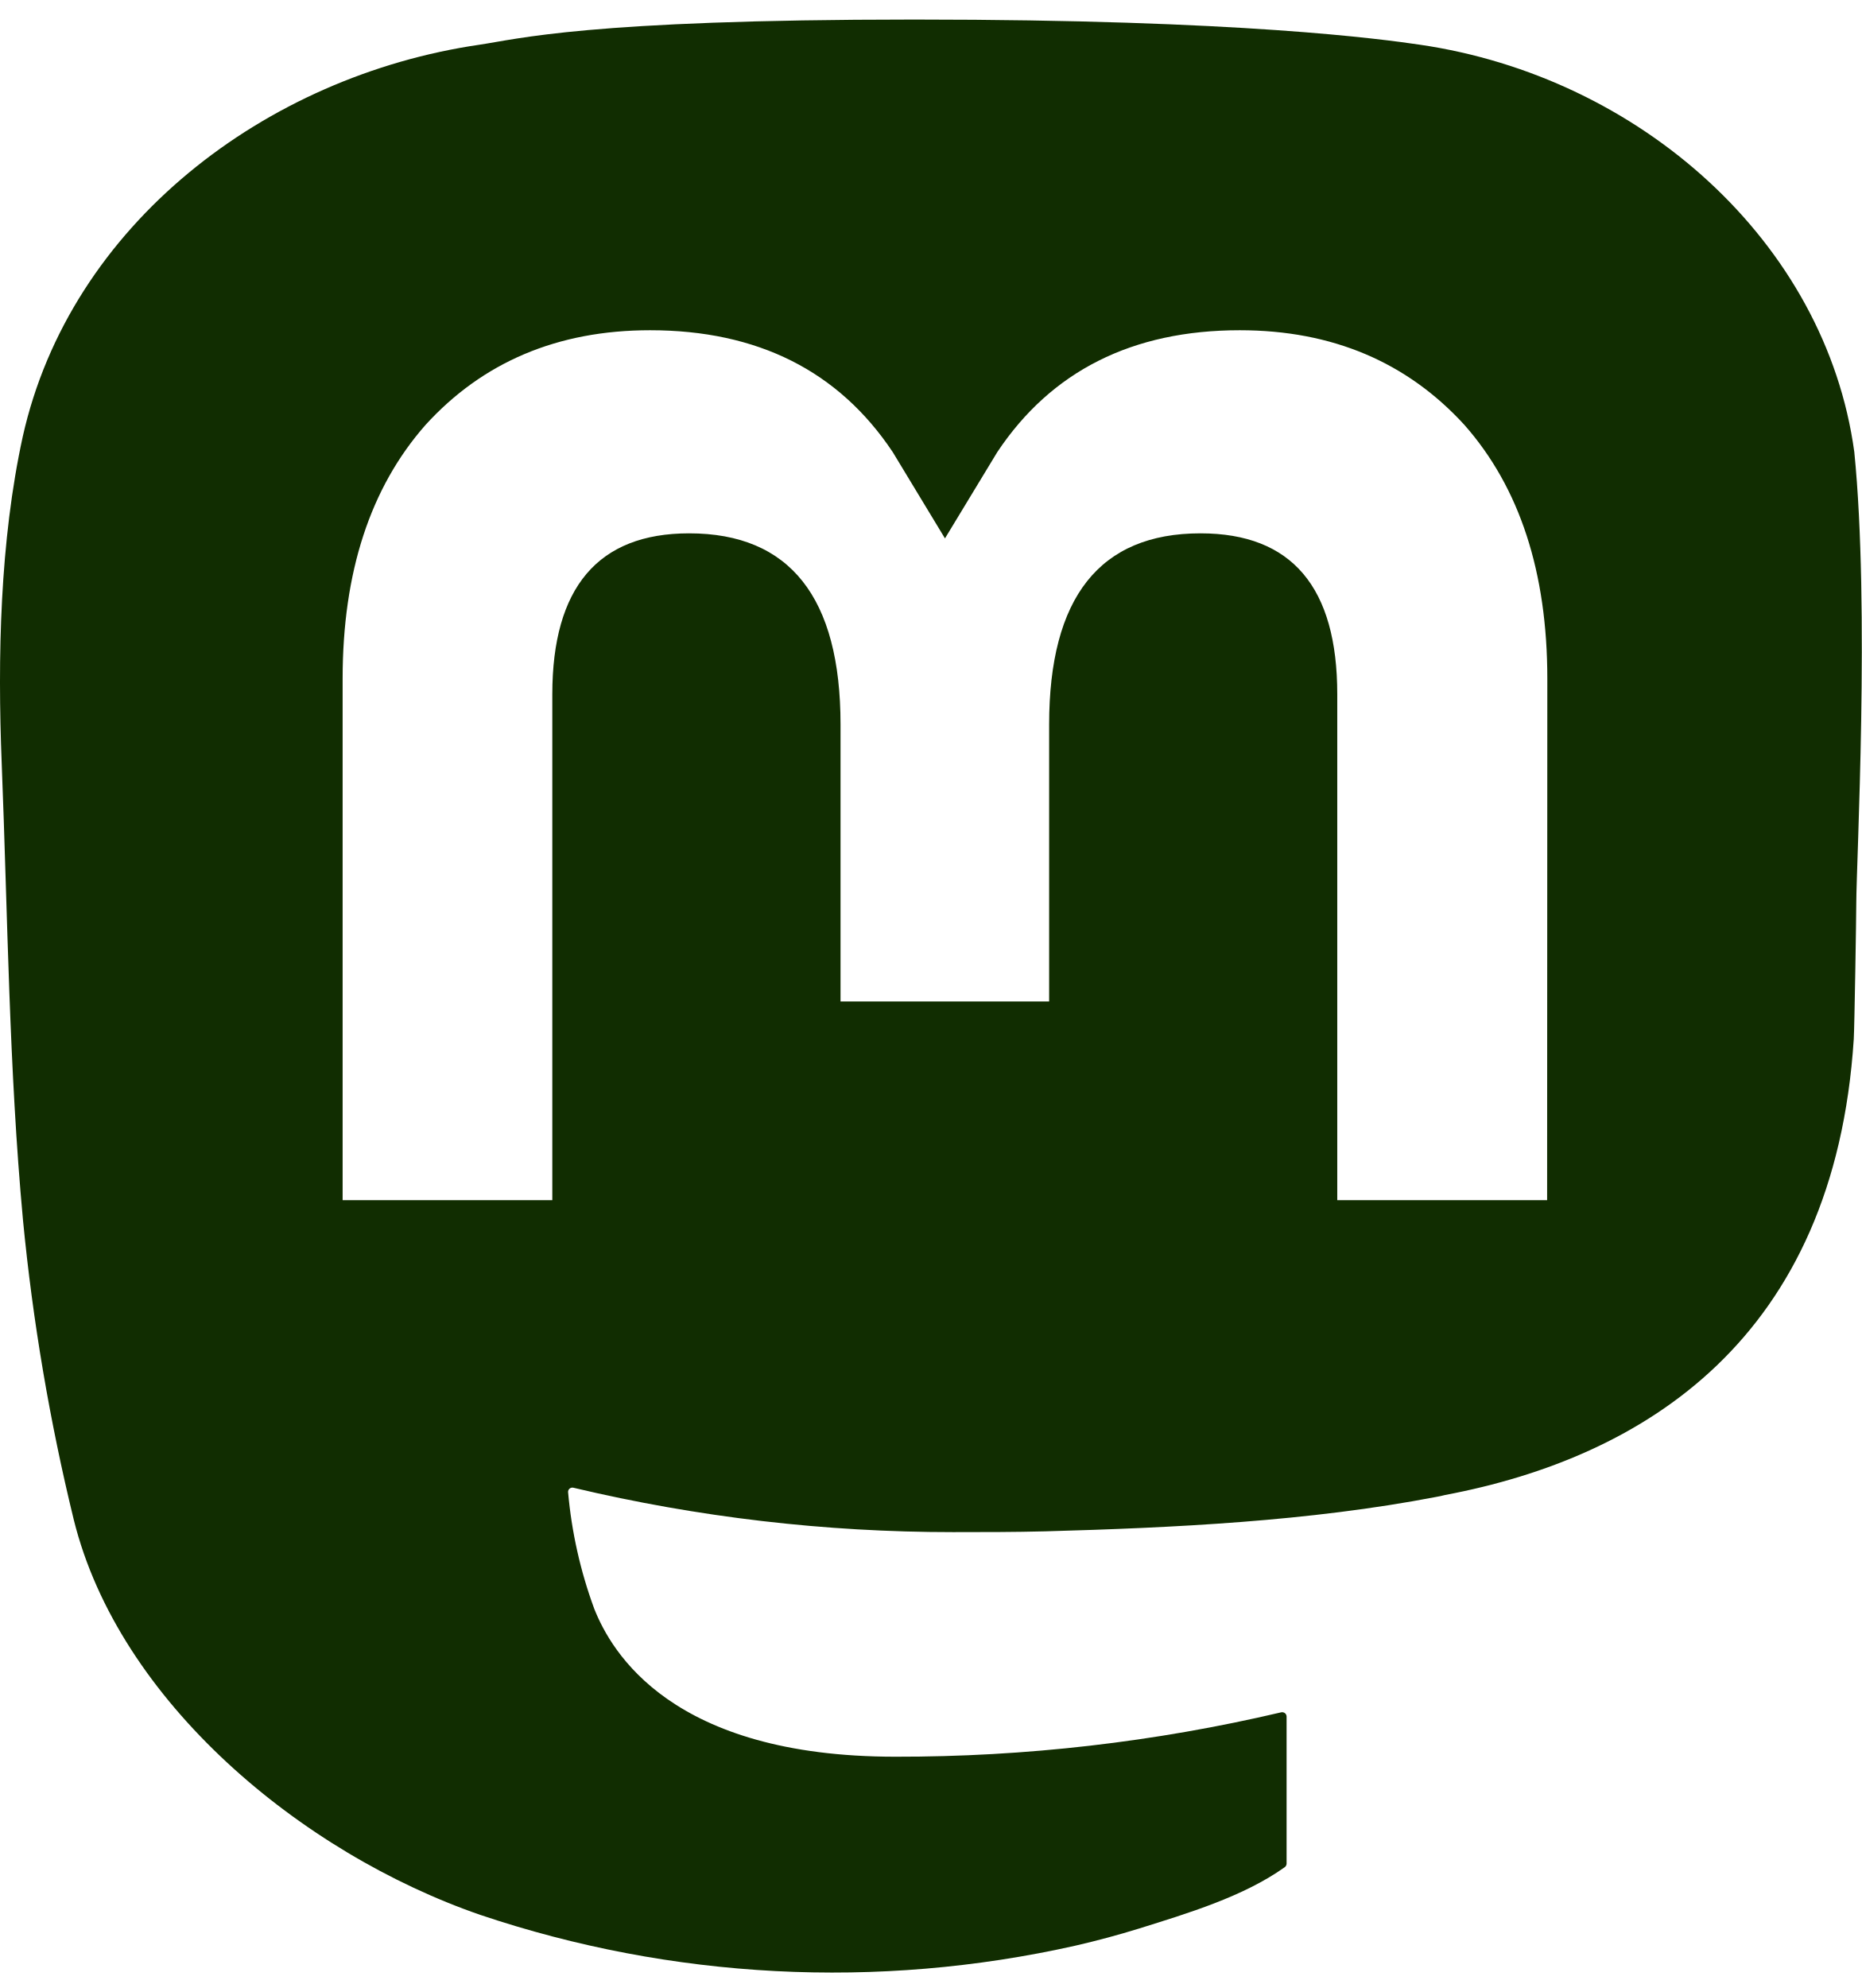
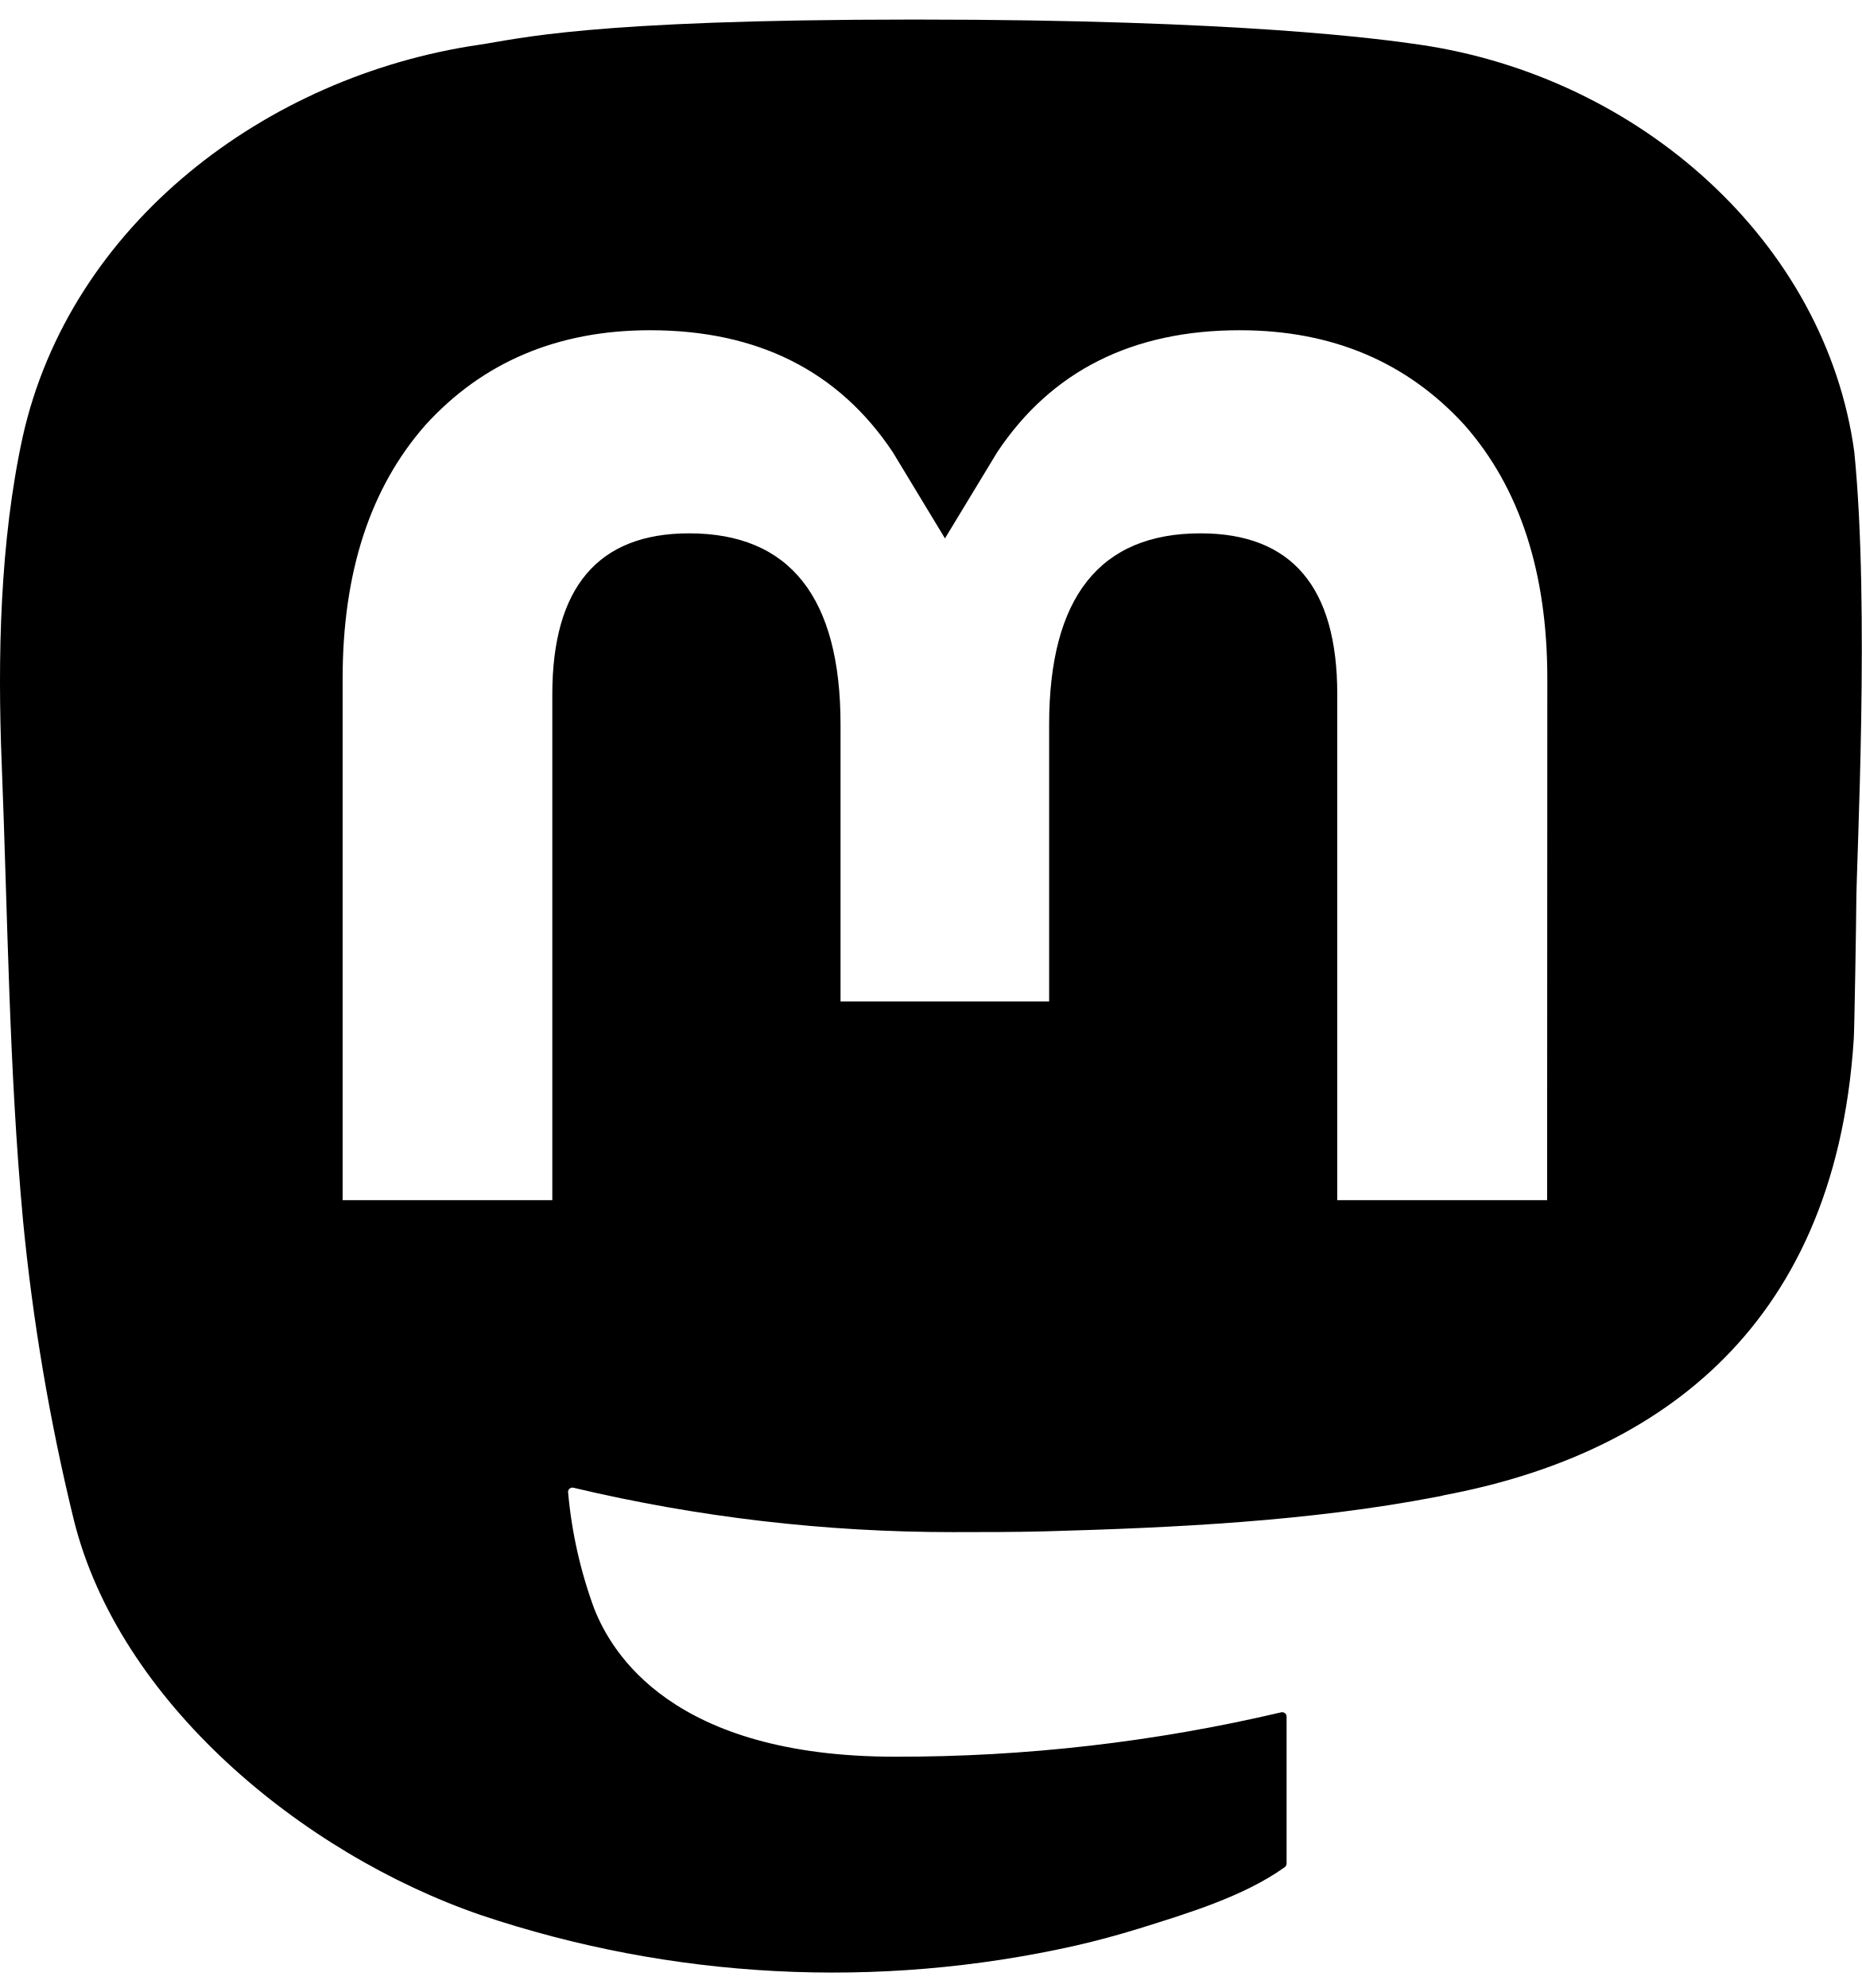
- <svg xmlns="http://www.w3.org/2000/svg" width="74" height="79" viewBox="0 0 74 79" fill="#112D01">
+ <svg xmlns="http://www.w3.org/2000/svg" width="74" height="79" viewBox="0 0 74 79" fill="#000000">
  <path d="M73.701 17.959C72.562 9.62 65.177 3.049 56.424 1.775C54.947 1.56 49.352 0.777 36.39 0.777H36.293C23.328 0.777 20.547 1.56 19.07 1.775C10.56 3.013 2.789 8.918 0.903 17.356C-0.004 21.511 -0.1 26.118 0.068 30.344C0.308 36.404 0.355 42.453 0.914 48.489C1.301 52.498 1.975 56.475 2.932 60.391C4.724 67.622 11.979 73.639 19.088 76.094C26.698 78.655 34.882 79.08 42.724 77.322C43.587 77.124 44.44 76.895 45.283 76.634C47.187 76.038 49.42 75.371 51.062 74.2C51.084 74.184 51.103 74.163 51.116 74.138C51.129 74.114 51.136 74.087 51.137 74.059V68.211C51.136 68.185 51.13 68.16 51.118 68.136C51.107 68.113 51.09 68.093 51.069 68.077C51.049 68.061 51.025 68.05 50.999 68.045C50.974 68.039 50.947 68.039 50.922 68.045C45.898 69.226 40.749 69.818 35.584 69.809C26.694 69.809 24.303 65.657 23.618 63.928C23.068 62.435 22.719 60.876 22.579 59.293C22.578 59.267 22.582 59.24 22.593 59.216C22.604 59.192 22.621 59.17 22.642 59.153C22.663 59.136 22.688 59.125 22.714 59.119C22.74 59.113 22.768 59.114 22.794 59.121C27.735 60.294 32.799 60.886 37.881 60.884C39.104 60.884 40.322 60.884 41.545 60.853C46.656 60.712 52.044 60.454 57.073 59.487C57.198 59.463 57.324 59.442 57.431 59.41C65.364 57.911 72.913 53.205 73.68 41.289C73.709 40.82 73.78 36.376 73.78 35.889C73.784 34.235 74.322 24.153 73.701 17.959ZM61.492 47.692H53.151V27.585C53.151 23.353 51.359 21.194 47.714 21.194C43.706 21.194 41.699 23.748 41.699 28.792V39.797H33.408V28.792C33.408 23.748 31.397 21.194 27.389 21.194C23.765 21.194 21.955 23.353 21.952 27.585V47.692H13.618V26.975C13.618 22.742 14.716 19.38 16.912 16.887C19.177 14.4 22.149 13.123 25.837 13.123C30.106 13.123 33.333 14.739 35.483 17.966L37.559 21.395L39.638 17.966C41.788 14.739 45.014 13.123 49.276 13.123C52.961 13.123 55.933 14.4 58.206 16.887C60.402 19.377 61.5 22.74 61.5 26.975L61.492 47.692Z" fill="inherit" />
</svg>
